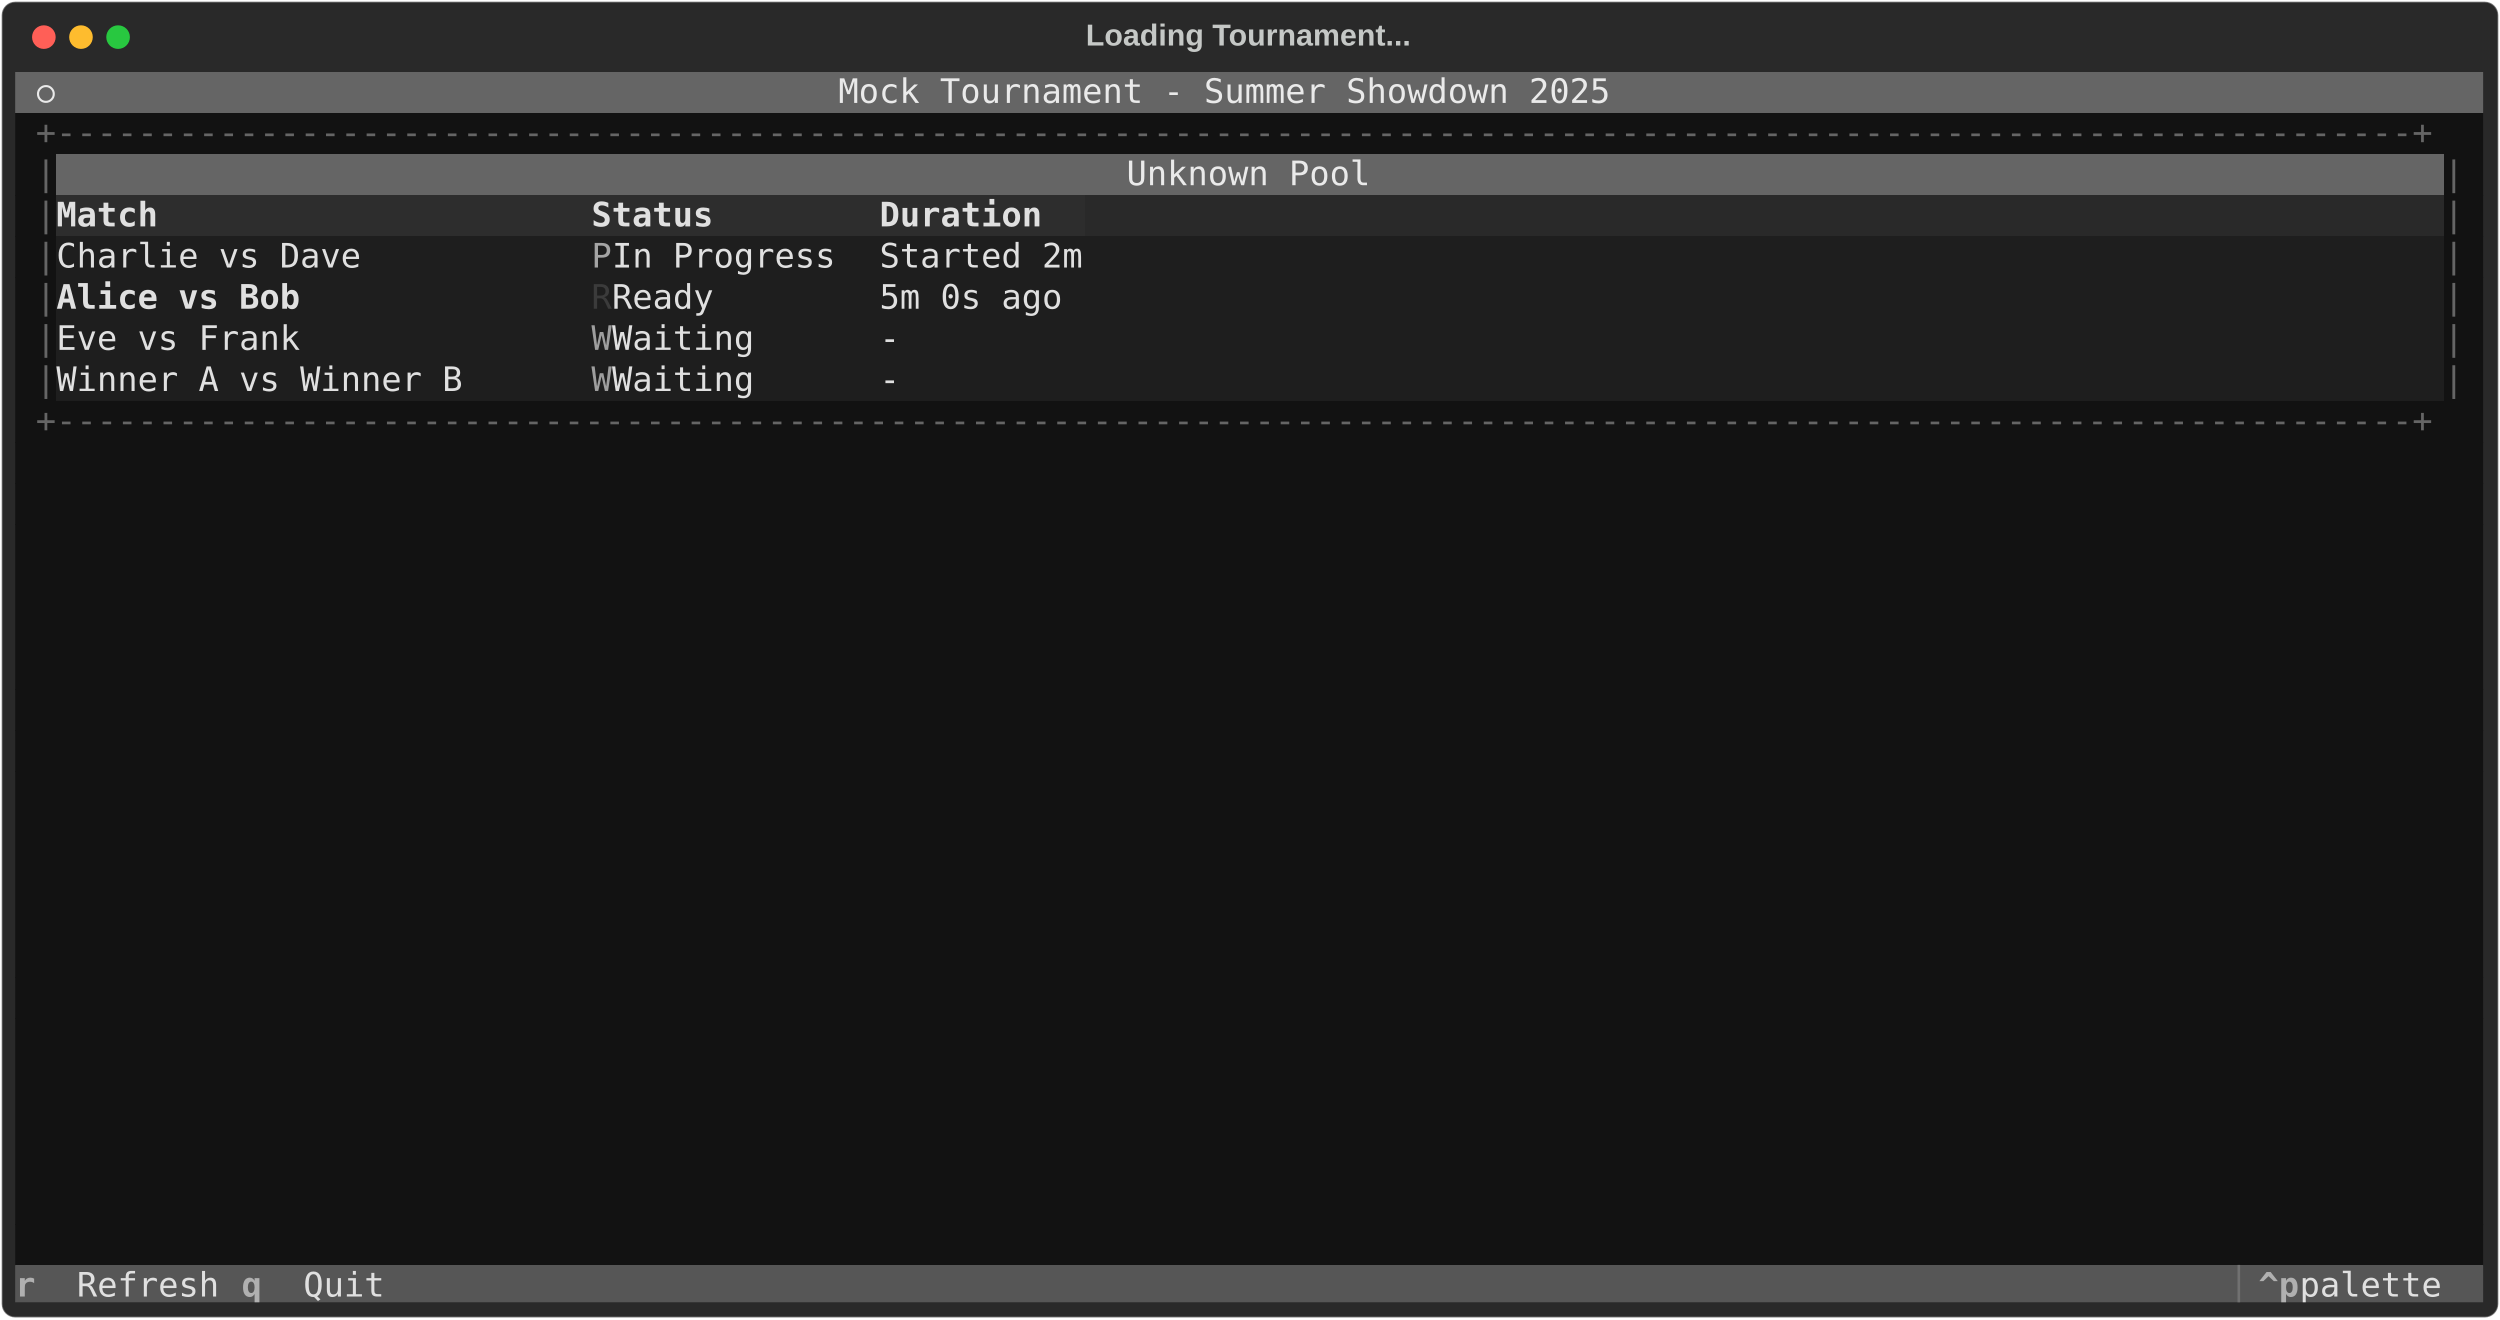
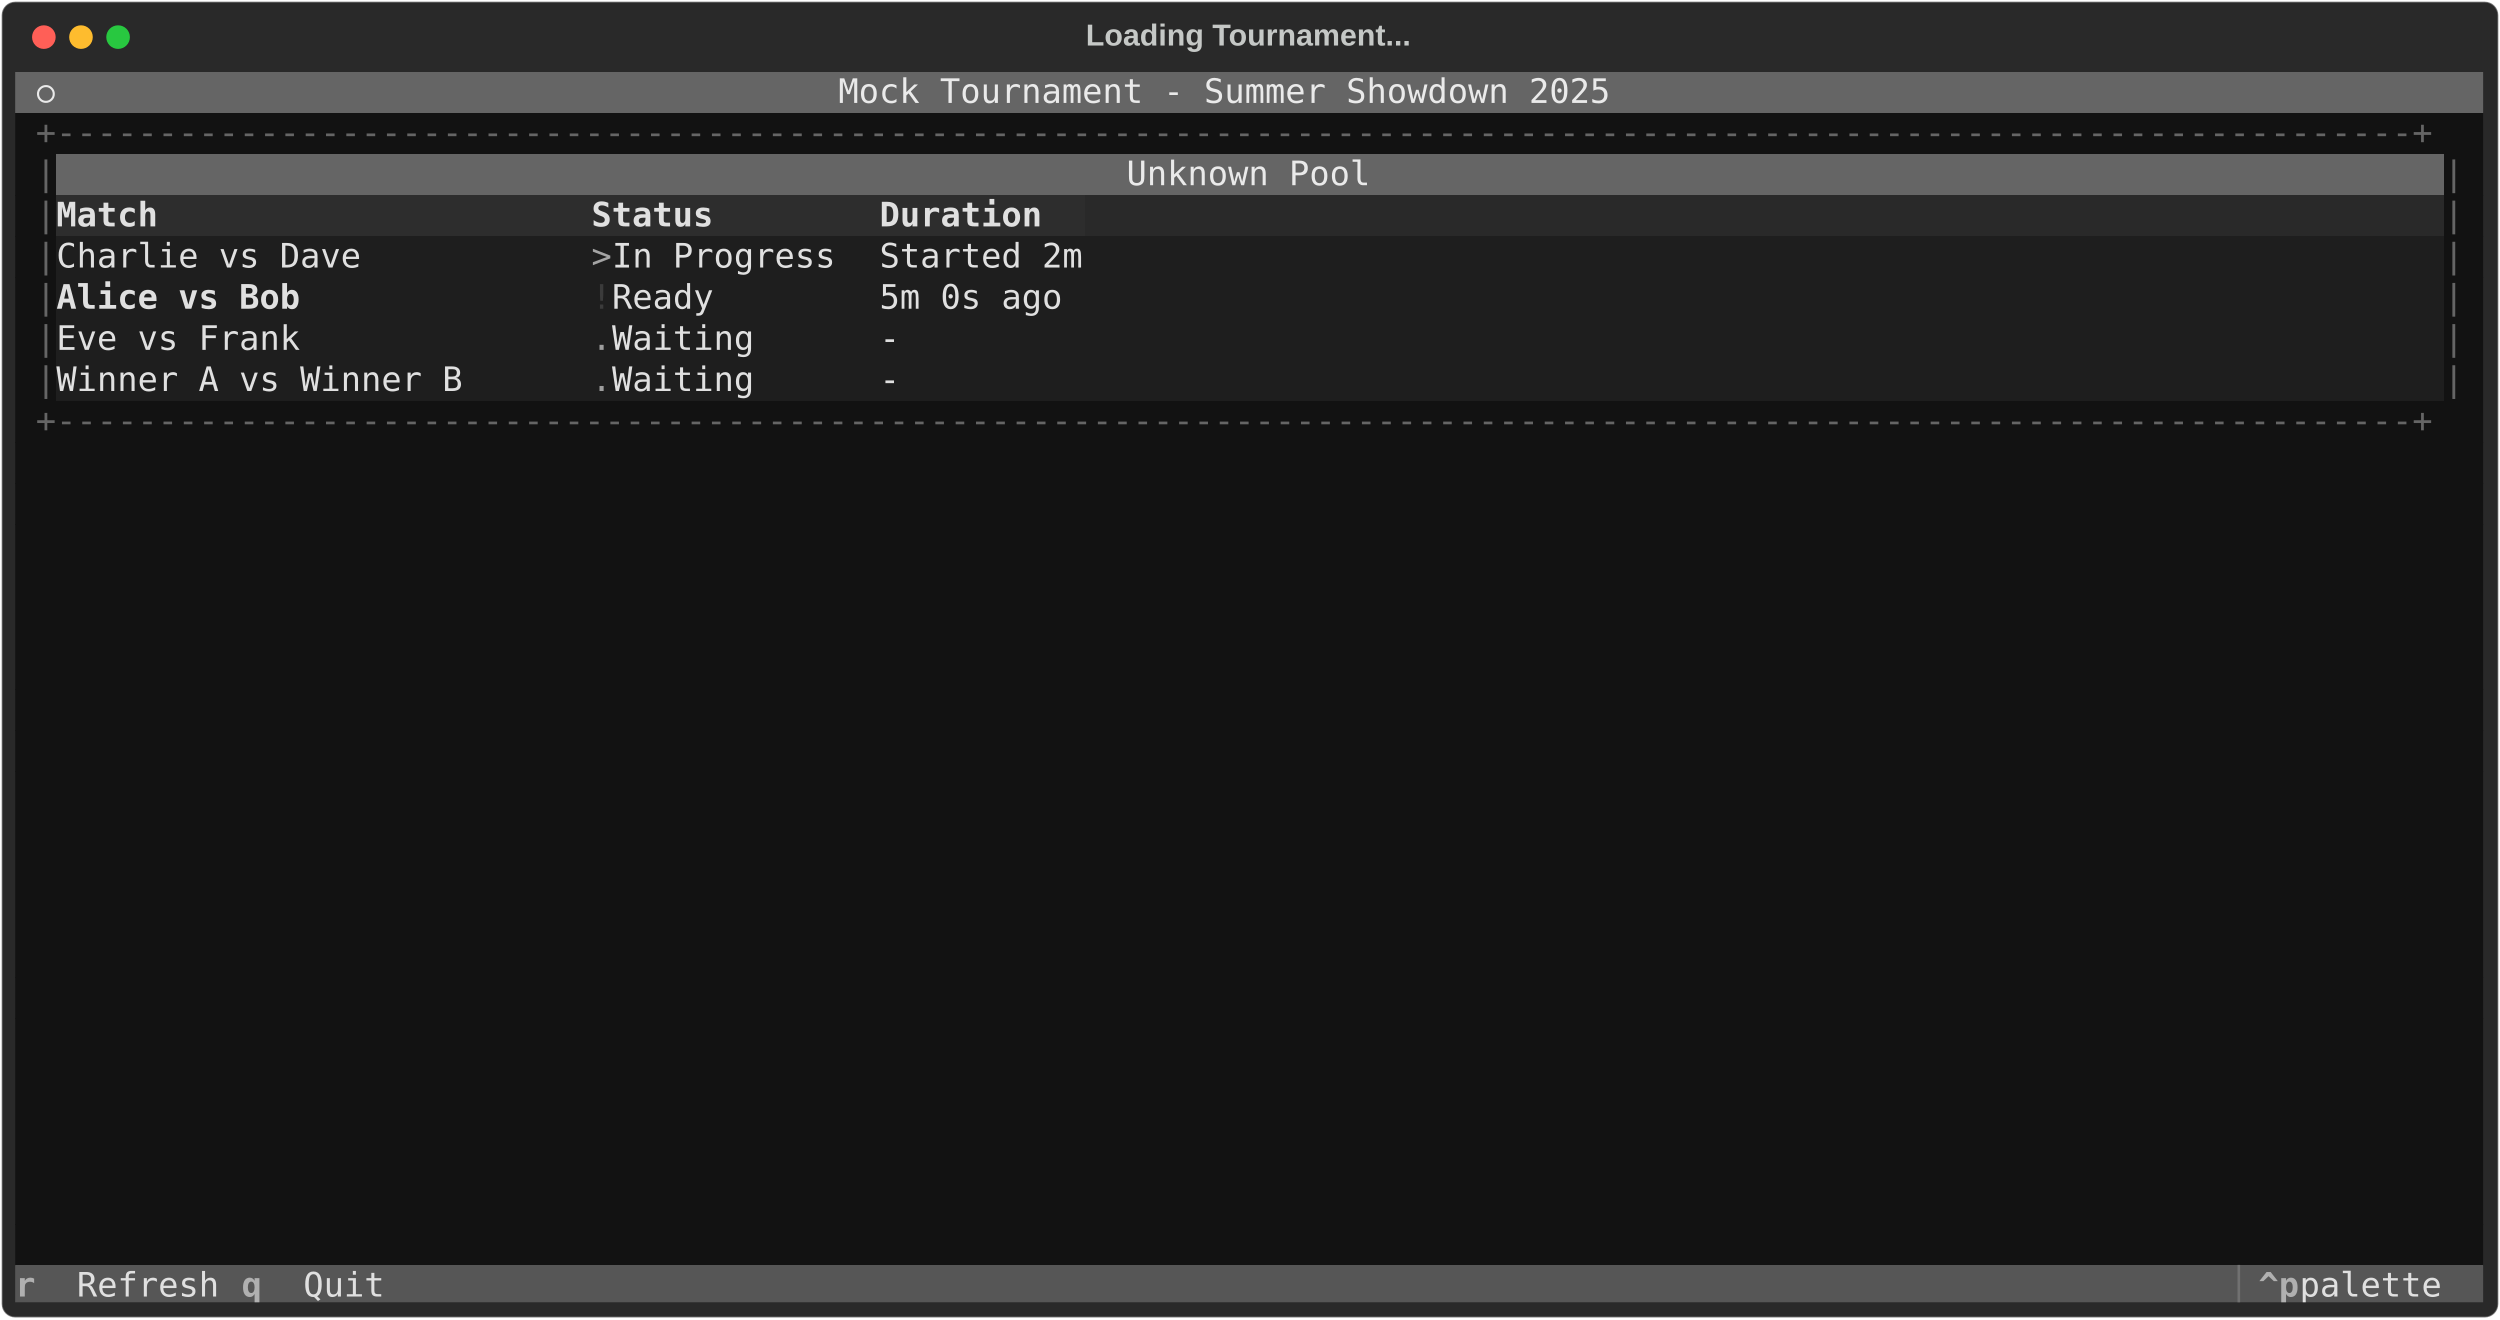
<svg xmlns="http://www.w3.org/2000/svg" class="rich-terminal" viewBox="0 0 1482 782.0">
  <style>

    @font-face {
        font-family: "Fira Code";
        src: local("FiraCode-Regular"),
                url("https://cdnjs.cloudflare.com/ajax/libs/firacode/6.2.0/woff2/FiraCode-Regular.woff2") format("woff2"),
                url("https://cdnjs.cloudflare.com/ajax/libs/firacode/6.2.0/woff/FiraCode-Regular.woff") format("woff");
        font-style: normal;
        font-weight: 400;
    }
    @font-face {
        font-family: "Fira Code";
        src: local("FiraCode-Bold"),
                url("https://cdnjs.cloudflare.com/ajax/libs/firacode/6.2.0/woff2/FiraCode-Bold.woff2") format("woff2"),
                url("https://cdnjs.cloudflare.com/ajax/libs/firacode/6.2.0/woff/FiraCode-Bold.woff") format("woff");
        font-style: bold;
        font-weight: 700;
    }

    .terminal-matrix {
        font-family: Fira Code, monospace;
        font-size: 20px;
        line-height: 24.4px;
        font-variant-east-asian: full-width;
    }

    .terminal-title {
        font-size: 18px;
        font-weight: bold;
        font-family: arial;
    }

    .terminal-r1 { fill: #c5c8c6 }
.terminal-r2 { fill: #eaeaea }
.terminal-r3 { fill: #656565 }
.terminal-r4 { fill: #e0e0e0;font-weight: bold }
.terminal-r5 { fill: #e0e0e0 }
.terminal-r6 { fill: #a4a4a4 }
.terminal-r7 { fill: #3b3b3b }
.terminal-r8 { fill: #9e9e9e }
.terminal-r9 { fill: #b0b0b0;font-weight: bold }
.terminal-r10 { fill: #717171 }
    </style>
  <defs>
    <clipPath id="terminal-clip-terminal">
      <rect x="0" y="0" width="1463.0" height="731.0" />
    </clipPath>
    <clipPath id="terminal-line-0">
      <rect x="0" y="1.5" width="1464" height="24.65" />
    </clipPath>
    <clipPath id="terminal-line-1">
      <rect x="0" y="25.9" width="1464" height="24.65" />
    </clipPath>
    <clipPath id="terminal-line-2">
      <rect x="0" y="50.3" width="1464" height="24.65" />
    </clipPath>
    <clipPath id="terminal-line-3">
      <rect x="0" y="74.7" width="1464" height="24.65" />
    </clipPath>
    <clipPath id="terminal-line-4">
      <rect x="0" y="99.1" width="1464" height="24.65" />
    </clipPath>
    <clipPath id="terminal-line-5">
      <rect x="0" y="123.5" width="1464" height="24.65" />
    </clipPath>
    <clipPath id="terminal-line-6">
      <rect x="0" y="147.9" width="1464" height="24.65" />
    </clipPath>
    <clipPath id="terminal-line-7">
      <rect x="0" y="172.3" width="1464" height="24.65" />
    </clipPath>
    <clipPath id="terminal-line-8">
      <rect x="0" y="196.7" width="1464" height="24.65" />
    </clipPath>
    <clipPath id="terminal-line-9">
      <rect x="0" y="221.1" width="1464" height="24.65" />
    </clipPath>
    <clipPath id="terminal-line-10">
      <rect x="0" y="245.5" width="1464" height="24.65" />
    </clipPath>
    <clipPath id="terminal-line-11">
      <rect x="0" y="269.9" width="1464" height="24.65" />
    </clipPath>
    <clipPath id="terminal-line-12">
      <rect x="0" y="294.3" width="1464" height="24.65" />
    </clipPath>
    <clipPath id="terminal-line-13">
      <rect x="0" y="318.7" width="1464" height="24.65" />
    </clipPath>
    <clipPath id="terminal-line-14">
      <rect x="0" y="343.1" width="1464" height="24.65" />
    </clipPath>
    <clipPath id="terminal-line-15">
      <rect x="0" y="367.5" width="1464" height="24.65" />
    </clipPath>
    <clipPath id="terminal-line-16">
      <rect x="0" y="391.9" width="1464" height="24.65" />
    </clipPath>
    <clipPath id="terminal-line-17">
      <rect x="0" y="416.3" width="1464" height="24.65" />
    </clipPath>
    <clipPath id="terminal-line-18">
      <rect x="0" y="440.7" width="1464" height="24.65" />
    </clipPath>
    <clipPath id="terminal-line-19">
      <rect x="0" y="465.1" width="1464" height="24.65" />
    </clipPath>
    <clipPath id="terminal-line-20">
      <rect x="0" y="489.5" width="1464" height="24.65" />
    </clipPath>
    <clipPath id="terminal-line-21">
      <rect x="0" y="513.9" width="1464" height="24.65" />
    </clipPath>
    <clipPath id="terminal-line-22">
      <rect x="0" y="538.3" width="1464" height="24.65" />
    </clipPath>
    <clipPath id="terminal-line-23">
      <rect x="0" y="562.7" width="1464" height="24.65" />
    </clipPath>
    <clipPath id="terminal-line-24">
      <rect x="0" y="587.1" width="1464" height="24.65" />
    </clipPath>
    <clipPath id="terminal-line-25">
      <rect x="0" y="611.5" width="1464" height="24.65" />
    </clipPath>
    <clipPath id="terminal-line-26">
      <rect x="0" y="635.9" width="1464" height="24.65" />
    </clipPath>
    <clipPath id="terminal-line-27">
      <rect x="0" y="660.3" width="1464" height="24.65" />
    </clipPath>
    <clipPath id="terminal-line-28">
      <rect x="0" y="684.7" width="1464" height="24.65" />
    </clipPath>
  </defs>
  <rect fill="#292929" stroke="rgba(255,255,255,0.35)" stroke-width="1" x="1" y="1" width="1480" height="780" rx="8" />
  <text class="terminal-title" fill="#c5c8c6" text-anchor="middle" x="740" y="27">Loading Tournament...</text>
  <g transform="translate(26,22)">
    <circle cx="0" cy="0" r="7" fill="#ff5f57" />
    <circle cx="22" cy="0" r="7" fill="#febc2e" />
    <circle cx="44" cy="0" r="7" fill="#28c840" />
  </g>
  <g transform="translate(9, 41)" clip-path="url(#terminal-clip-terminal)">
    <rect fill="#656565" x="0" y="1.5" width="12.2" height="24.65" shape-rendering="crispEdges" />
    <rect fill="#656565" x="12.2" y="1.5" width="12.2" height="24.65" shape-rendering="crispEdges" />
    <rect fill="#656565" x="24.4" y="1.5" width="61" height="24.65" shape-rendering="crispEdges" />
    <rect fill="#656565" x="85.4" y="1.5" width="12.2" height="24.65" shape-rendering="crispEdges" />
    <rect fill="#656565" x="97.6" y="1.5" width="390.4" height="24.65" shape-rendering="crispEdges" />
    <rect fill="#656565" x="488" y="1.5" width="463.6" height="24.65" shape-rendering="crispEdges" />
    <rect fill="#656565" x="951.6" y="1.5" width="390.4" height="24.65" shape-rendering="crispEdges" />
    <rect fill="#656565" x="1342" y="1.5" width="12.2" height="24.65" shape-rendering="crispEdges" />
    <rect fill="#656565" x="1354.2" y="1.5" width="0" height="24.65" shape-rendering="crispEdges" />
    <rect fill="#656565" x="1354.2" y="1.5" width="109.8" height="24.65" shape-rendering="crispEdges" />
    <rect fill="#121212" x="0" y="25.9" width="12.2" height="24.65" shape-rendering="crispEdges" />
    <rect fill="#121212" x="12.2" y="25.9" width="1439.6" height="24.65" shape-rendering="crispEdges" />
    <rect fill="#121212" x="1451.8" y="25.9" width="12.2" height="24.65" shape-rendering="crispEdges" />
    <rect fill="#121212" x="0" y="50.3" width="12.2" height="24.65" shape-rendering="crispEdges" />
    <rect fill="#121212" x="12.2" y="50.3" width="12.2" height="24.65" shape-rendering="crispEdges" />
    <rect fill="#656565" x="24.4" y="50.3" width="634.4" height="24.65" shape-rendering="crispEdges" />
    <rect fill="#656565" x="658.8" y="50.3" width="146.4" height="24.65" shape-rendering="crispEdges" />
    <rect fill="#656565" x="805.2" y="50.3" width="634.4" height="24.65" shape-rendering="crispEdges" />
    <rect fill="#121212" x="1439.6" y="50.3" width="12.2" height="24.65" shape-rendering="crispEdges" />
    <rect fill="#121212" x="1451.8" y="50.3" width="12.2" height="24.65" shape-rendering="crispEdges" />
    <rect fill="#121212" x="0" y="74.7" width="12.2" height="24.65" shape-rendering="crispEdges" />
    <rect fill="#121212" x="12.2" y="74.7" width="12.2" height="24.65" shape-rendering="crispEdges" />
    <rect fill="#2d2d2d" x="24.4" y="74.7" width="317.2" height="24.65" shape-rendering="crispEdges" />
    <rect fill="#2d2d2d" x="341.6" y="74.7" width="170.8" height="24.65" shape-rendering="crispEdges" />
    <rect fill="#2d2d2d" x="512.4" y="74.7" width="122" height="24.65" shape-rendering="crispEdges" />
    <rect fill="#292929" x="634.4" y="74.7" width="805.2" height="24.65" shape-rendering="crispEdges" />
    <rect fill="#121212" x="1439.6" y="74.7" width="12.2" height="24.65" shape-rendering="crispEdges" />
    <rect fill="#121212" x="1451.8" y="74.7" width="12.2" height="24.65" shape-rendering="crispEdges" />
    <rect fill="#121212" x="0" y="99.1" width="12.2" height="24.65" shape-rendering="crispEdges" />
    <rect fill="#121212" x="12.2" y="99.1" width="12.2" height="24.65" shape-rendering="crispEdges" />
    <rect fill="#1e1e1e" x="24.4" y="99.1" width="317.2" height="24.65" shape-rendering="crispEdges" />
    <rect fill="#1e1e1e" x="341.6" y="99.1" width="12.2" height="24.65" shape-rendering="crispEdges" />
    <rect fill="#1e1e1e" x="353.8" y="99.1" width="158.6" height="24.65" shape-rendering="crispEdges" />
    <rect fill="#1e1e1e" x="512.4" y="99.1" width="122" height="24.65" shape-rendering="crispEdges" />
    <rect fill="#1e1e1e" x="634.4" y="99.1" width="805.2" height="24.65" shape-rendering="crispEdges" />
    <rect fill="#121212" x="1439.6" y="99.1" width="12.2" height="24.65" shape-rendering="crispEdges" />
    <rect fill="#121212" x="1451.8" y="99.1" width="12.2" height="24.65" shape-rendering="crispEdges" />
    <rect fill="#121212" x="0" y="123.5" width="12.2" height="24.65" shape-rendering="crispEdges" />
    <rect fill="#121212" x="12.2" y="123.5" width="12.2" height="24.65" shape-rendering="crispEdges" />
    <rect fill="#1e1e1e" x="24.4" y="123.5" width="146.4" height="24.65" shape-rendering="crispEdges" />
    <rect fill="#1e1e1e" x="170.8" y="123.5" width="170.8" height="24.65" shape-rendering="crispEdges" />
    <rect fill="#1e1e1e" x="341.6" y="123.5" width="12.2" height="24.65" shape-rendering="crispEdges" />
    <rect fill="#1e1e1e" x="353.8" y="123.5" width="158.6" height="24.65" shape-rendering="crispEdges" />
    <rect fill="#1e1e1e" x="512.4" y="123.5" width="122" height="24.65" shape-rendering="crispEdges" />
    <rect fill="#1e1e1e" x="634.4" y="123.5" width="805.2" height="24.65" shape-rendering="crispEdges" />
    <rect fill="#121212" x="1439.6" y="123.5" width="12.2" height="24.65" shape-rendering="crispEdges" />
    <rect fill="#121212" x="1451.8" y="123.5" width="12.2" height="24.65" shape-rendering="crispEdges" />
    <rect fill="#121212" x="0" y="147.9" width="12.2" height="24.65" shape-rendering="crispEdges" />
    <rect fill="#121212" x="12.2" y="147.9" width="12.2" height="24.65" shape-rendering="crispEdges" />
    <rect fill="#1e1e1e" x="24.4" y="147.9" width="317.2" height="24.65" shape-rendering="crispEdges" />
    <rect fill="#1e1e1e" x="341.6" y="147.9" width="12.2" height="24.65" shape-rendering="crispEdges" />
    <rect fill="#1e1e1e" x="353.8" y="147.9" width="158.6" height="24.65" shape-rendering="crispEdges" />
    <rect fill="#1e1e1e" x="512.4" y="147.9" width="122" height="24.65" shape-rendering="crispEdges" />
    <rect fill="#1e1e1e" x="634.4" y="147.9" width="805.2" height="24.65" shape-rendering="crispEdges" />
    <rect fill="#121212" x="1439.6" y="147.9" width="12.2" height="24.65" shape-rendering="crispEdges" />
    <rect fill="#121212" x="1451.8" y="147.9" width="12.2" height="24.65" shape-rendering="crispEdges" />
    <rect fill="#121212" x="0" y="172.3" width="12.2" height="24.65" shape-rendering="crispEdges" />
    <rect fill="#121212" x="12.2" y="172.3" width="12.2" height="24.65" shape-rendering="crispEdges" />
    <rect fill="#1e1e1e" x="24.4" y="172.3" width="317.2" height="24.65" shape-rendering="crispEdges" />
    <rect fill="#1e1e1e" x="341.6" y="172.3" width="12.2" height="24.65" shape-rendering="crispEdges" />
    <rect fill="#1e1e1e" x="353.8" y="172.3" width="158.6" height="24.65" shape-rendering="crispEdges" />
    <rect fill="#1e1e1e" x="512.4" y="172.3" width="122" height="24.65" shape-rendering="crispEdges" />
    <rect fill="#1e1e1e" x="634.4" y="172.3" width="805.2" height="24.65" shape-rendering="crispEdges" />
    <rect fill="#121212" x="1439.6" y="172.3" width="12.2" height="24.65" shape-rendering="crispEdges" />
    <rect fill="#121212" x="1451.8" y="172.3" width="12.2" height="24.65" shape-rendering="crispEdges" />
    <rect fill="#121212" x="0" y="196.7" width="12.2" height="24.65" shape-rendering="crispEdges" />
    <rect fill="#121212" x="12.2" y="196.7" width="1439.6" height="24.65" shape-rendering="crispEdges" />
    <rect fill="#121212" x="1451.8" y="196.7" width="12.2" height="24.65" shape-rendering="crispEdges" />
    <rect fill="#121212" x="0" y="221.1" width="1464" height="24.65" shape-rendering="crispEdges" />
    <rect fill="#121212" x="0" y="245.5" width="1464" height="24.65" shape-rendering="crispEdges" />
    <rect fill="#121212" x="0" y="269.9" width="1464" height="24.65" shape-rendering="crispEdges" />
    <rect fill="#121212" x="0" y="294.3" width="1464" height="24.65" shape-rendering="crispEdges" />
    <rect fill="#121212" x="0" y="318.7" width="1464" height="24.65" shape-rendering="crispEdges" />
    <rect fill="#121212" x="0" y="343.1" width="1464" height="24.65" shape-rendering="crispEdges" />
    <rect fill="#121212" x="0" y="367.5" width="1464" height="24.65" shape-rendering="crispEdges" />
    <rect fill="#121212" x="0" y="391.9" width="1464" height="24.65" shape-rendering="crispEdges" />
    <rect fill="#121212" x="0" y="416.3" width="1464" height="24.65" shape-rendering="crispEdges" />
    <rect fill="#121212" x="0" y="440.7" width="1464" height="24.65" shape-rendering="crispEdges" />
    <rect fill="#121212" x="0" y="465.1" width="1464" height="24.65" shape-rendering="crispEdges" />
    <rect fill="#121212" x="0" y="489.5" width="1464" height="24.65" shape-rendering="crispEdges" />
    <rect fill="#121212" x="0" y="513.9" width="1464" height="24.65" shape-rendering="crispEdges" />
    <rect fill="#121212" x="0" y="538.3" width="1464" height="24.65" shape-rendering="crispEdges" />
    <rect fill="#121212" x="0" y="562.7" width="1464" height="24.65" shape-rendering="crispEdges" />
    <rect fill="#121212" x="0" y="587.1" width="1464" height="24.65" shape-rendering="crispEdges" />
    <rect fill="#121212" x="0" y="611.5" width="1464" height="24.65" shape-rendering="crispEdges" />
    <rect fill="#121212" x="0" y="635.9" width="1464" height="24.65" shape-rendering="crispEdges" />
    <rect fill="#121212" x="0" y="660.3" width="1464" height="24.65" shape-rendering="crispEdges" />
    <rect fill="#121212" x="0" y="684.7" width="1464" height="24.65" shape-rendering="crispEdges" />
    <rect fill="#565656" x="0" y="709.1" width="36.6" height="24.65" shape-rendering="crispEdges" />
    <rect fill="#565656" x="36.6" y="709.1" width="97.6" height="24.65" shape-rendering="crispEdges" />
    <rect fill="#565656" x="134.2" y="709.1" width="36.6" height="24.65" shape-rendering="crispEdges" />
    <rect fill="#565656" x="170.8" y="709.1" width="61" height="24.65" shape-rendering="crispEdges" />
    <rect fill="#565656" x="231.8" y="709.1" width="1085.8" height="24.65" shape-rendering="crispEdges" />
    <rect fill="#565656" x="1317.6" y="709.1" width="12.2" height="24.65" shape-rendering="crispEdges" />
    <rect fill="#565656" x="1329.8" y="709.1" width="24.4" height="24.65" shape-rendering="crispEdges" />
    <rect fill="#565656" x="1354.2" y="709.1" width="97.6" height="24.65" shape-rendering="crispEdges" />
    <rect fill="#565656" x="1451.8" y="709.1" width="12.2" height="24.65" shape-rendering="crispEdges" />
    <g class="terminal-matrix">
      <text class="terminal-r2" x="12.2" y="20" textLength="12.2" clip-path="url(#terminal-line-0)">⭘</text>
      <text class="terminal-r2" x="488" y="20" textLength="463.6" clip-path="url(#terminal-line-0)">Mock Tournament - Summer Showdown 2025</text>
      <text class="terminal-r1" x="1464" y="20" textLength="12.2" clip-path="url(#terminal-line-0)">
</text>
      <text class="terminal-r3" x="12.2" y="44.4" textLength="1439.6" clip-path="url(#terminal-line-1)">+--------------------------------------------------------------------------------------------------------------------+</text>
      <text class="terminal-r1" x="1464" y="44.4" textLength="12.2" clip-path="url(#terminal-line-1)">
</text>
      <text class="terminal-r3" x="12.2" y="68.8" textLength="12.2" clip-path="url(#terminal-line-2)">|</text>
      <text class="terminal-r2" x="658.8" y="68.8" textLength="146.4" clip-path="url(#terminal-line-2)">Unknown Pool</text>
      <text class="terminal-r3" x="1439.6" y="68.8" textLength="12.2" clip-path="url(#terminal-line-2)">|</text>
      <text class="terminal-r1" x="1464" y="68.8" textLength="12.2" clip-path="url(#terminal-line-2)">
</text>
      <text class="terminal-r3" x="12.2" y="93.2" textLength="12.2" clip-path="url(#terminal-line-3)">|</text>
      <text class="terminal-r4" x="24.4" y="93.2" textLength="317.2" clip-path="url(#terminal-line-3)">Match                     </text>
      <text class="terminal-r4" x="341.6" y="93.2" textLength="170.8" clip-path="url(#terminal-line-3)">Status        </text>
      <text class="terminal-r4" x="512.4" y="93.2" textLength="122" clip-path="url(#terminal-line-3)">Duration  </text>
      <text class="terminal-r3" x="1439.6" y="93.2" textLength="12.2" clip-path="url(#terminal-line-3)">|</text>
      <text class="terminal-r1" x="1464" y="93.2" textLength="12.2" clip-path="url(#terminal-line-3)">
</text>
      <text class="terminal-r3" x="12.2" y="117.6" textLength="12.2" clip-path="url(#terminal-line-4)">|</text>
      <text class="terminal-r5" x="24.4" y="117.6" textLength="317.2" clip-path="url(#terminal-line-4)">Charlie vs Dave           </text>
-       <text class="terminal-r6" x="341.6" y="117.6" textLength="12.2" clip-path="url(#terminal-line-4)">P</text>
+       <text class="terminal-r6" x="341.6" y="117.6" textLength="12.2" clip-path="url(#terminal-line-4)">&gt;</text>
      <text class="terminal-r5" x="353.8" y="117.6" textLength="158.6" clip-path="url(#terminal-line-4)"> In Progress </text>
      <text class="terminal-r5" x="512.4" y="117.6" textLength="122" clip-path="url(#terminal-line-4)">Started 2m</text>
      <text class="terminal-r3" x="1439.6" y="117.6" textLength="12.2" clip-path="url(#terminal-line-4)">|</text>
      <text class="terminal-r1" x="1464" y="117.6" textLength="12.2" clip-path="url(#terminal-line-4)">
</text>
      <text class="terminal-r3" x="12.2" y="142" textLength="12.2" clip-path="url(#terminal-line-5)">|</text>
      <text class="terminal-r4" x="24.4" y="142" textLength="146.4" clip-path="url(#terminal-line-5)">Alice vs Bob</text>
-       <text class="terminal-r7" x="341.6" y="142" textLength="12.2" clip-path="url(#terminal-line-5)">R</text>
+       <text class="terminal-r7" x="341.6" y="142" textLength="12.2" clip-path="url(#terminal-line-5)">!</text>
      <text class="terminal-r5" x="353.8" y="142" textLength="158.6" clip-path="url(#terminal-line-5)"> Ready       </text>
      <text class="terminal-r5" x="512.4" y="142" textLength="122" clip-path="url(#terminal-line-5)">5m 0s ago </text>
      <text class="terminal-r3" x="1439.6" y="142" textLength="12.2" clip-path="url(#terminal-line-5)">|</text>
      <text class="terminal-r1" x="1464" y="142" textLength="12.2" clip-path="url(#terminal-line-5)">
</text>
      <text class="terminal-r3" x="12.2" y="166.4" textLength="12.2" clip-path="url(#terminal-line-6)">|</text>
      <text class="terminal-r5" x="24.4" y="166.4" textLength="317.2" clip-path="url(#terminal-line-6)">Eve vs Frank              </text>
-       <text class="terminal-r8" x="341.6" y="166.4" textLength="12.2" clip-path="url(#terminal-line-6)">W</text>
+       <text class="terminal-r8" x="341.6" y="166.4" textLength="12.2" clip-path="url(#terminal-line-6)">.</text>
      <text class="terminal-r5" x="353.8" y="166.4" textLength="158.6" clip-path="url(#terminal-line-6)"> Waiting     </text>
      <text class="terminal-r5" x="512.4" y="166.4" textLength="122" clip-path="url(#terminal-line-6)">-         </text>
      <text class="terminal-r3" x="1439.6" y="166.4" textLength="12.2" clip-path="url(#terminal-line-6)">|</text>
      <text class="terminal-r1" x="1464" y="166.4" textLength="12.2" clip-path="url(#terminal-line-6)">
</text>
      <text class="terminal-r3" x="12.2" y="190.8" textLength="12.2" clip-path="url(#terminal-line-7)">|</text>
      <text class="terminal-r5" x="24.4" y="190.8" textLength="317.2" clip-path="url(#terminal-line-7)">Winner A vs Winner B      </text>
-       <text class="terminal-r8" x="341.6" y="190.8" textLength="12.2" clip-path="url(#terminal-line-7)">W</text>
+       <text class="terminal-r8" x="341.6" y="190.8" textLength="12.2" clip-path="url(#terminal-line-7)">.</text>
      <text class="terminal-r5" x="353.8" y="190.8" textLength="158.6" clip-path="url(#terminal-line-7)"> Waiting     </text>
      <text class="terminal-r5" x="512.4" y="190.8" textLength="122" clip-path="url(#terminal-line-7)">-         </text>
      <text class="terminal-r3" x="1439.6" y="190.8" textLength="12.2" clip-path="url(#terminal-line-7)">|</text>
      <text class="terminal-r1" x="1464" y="190.8" textLength="12.2" clip-path="url(#terminal-line-7)">
</text>
      <text class="terminal-r3" x="12.2" y="215.2" textLength="1439.6" clip-path="url(#terminal-line-8)">+--------------------------------------------------------------------------------------------------------------------+</text>
      <text class="terminal-r1" x="1464" y="215.2" textLength="12.2" clip-path="url(#terminal-line-8)">
</text>
      <text class="terminal-r1" x="1464" y="239.6" textLength="12.2" clip-path="url(#terminal-line-9)">
</text>
      <text class="terminal-r1" x="1464" y="264" textLength="12.2" clip-path="url(#terminal-line-10)">
</text>
      <text class="terminal-r1" x="1464" y="288.4" textLength="12.2" clip-path="url(#terminal-line-11)">
</text>
      <text class="terminal-r1" x="1464" y="312.8" textLength="12.2" clip-path="url(#terminal-line-12)">
</text>
      <text class="terminal-r1" x="1464" y="337.2" textLength="12.2" clip-path="url(#terminal-line-13)">
</text>
      <text class="terminal-r1" x="1464" y="361.6" textLength="12.2" clip-path="url(#terminal-line-14)">
</text>
      <text class="terminal-r1" x="1464" y="386" textLength="12.2" clip-path="url(#terminal-line-15)">
</text>
      <text class="terminal-r1" x="1464" y="410.4" textLength="12.2" clip-path="url(#terminal-line-16)">
</text>
      <text class="terminal-r1" x="1464" y="434.8" textLength="12.2" clip-path="url(#terminal-line-17)">
</text>
      <text class="terminal-r1" x="1464" y="459.2" textLength="12.2" clip-path="url(#terminal-line-18)">
</text>
      <text class="terminal-r1" x="1464" y="483.6" textLength="12.2" clip-path="url(#terminal-line-19)">
</text>
      <text class="terminal-r1" x="1464" y="508" textLength="12.2" clip-path="url(#terminal-line-20)">
</text>
      <text class="terminal-r1" x="1464" y="532.4" textLength="12.2" clip-path="url(#terminal-line-21)">
</text>
      <text class="terminal-r1" x="1464" y="556.8" textLength="12.2" clip-path="url(#terminal-line-22)">
</text>
      <text class="terminal-r1" x="1464" y="581.2" textLength="12.2" clip-path="url(#terminal-line-23)">
</text>
      <text class="terminal-r1" x="1464" y="605.6" textLength="12.2" clip-path="url(#terminal-line-24)">
</text>
      <text class="terminal-r1" x="1464" y="630" textLength="12.2" clip-path="url(#terminal-line-25)">
</text>
      <text class="terminal-r1" x="1464" y="654.4" textLength="12.2" clip-path="url(#terminal-line-26)">
</text>
      <text class="terminal-r1" x="1464" y="678.8" textLength="12.2" clip-path="url(#terminal-line-27)">
</text>
      <text class="terminal-r1" x="1464" y="703.2" textLength="12.2" clip-path="url(#terminal-line-28)">
</text>
      <text class="terminal-r9" x="0" y="727.6" textLength="36.6" clip-path="url(#terminal-line-29)"> r </text>
      <text class="terminal-r5" x="36.6" y="727.6" textLength="97.6" clip-path="url(#terminal-line-29)">Refresh </text>
      <text class="terminal-r9" x="134.2" y="727.6" textLength="36.6" clip-path="url(#terminal-line-29)"> q </text>
      <text class="terminal-r5" x="170.8" y="727.6" textLength="61" clip-path="url(#terminal-line-29)">Quit </text>
      <text class="terminal-r10" x="1317.6" y="727.6" textLength="12.2" clip-path="url(#terminal-line-29)">▏</text>
      <text class="terminal-r9" x="1329.8" y="727.6" textLength="24.4" clip-path="url(#terminal-line-29)">^p</text>
      <text class="terminal-r5" x="1354.2" y="727.6" textLength="97.6" clip-path="url(#terminal-line-29)"> palette</text>
    </g>
  </g>
</svg>
